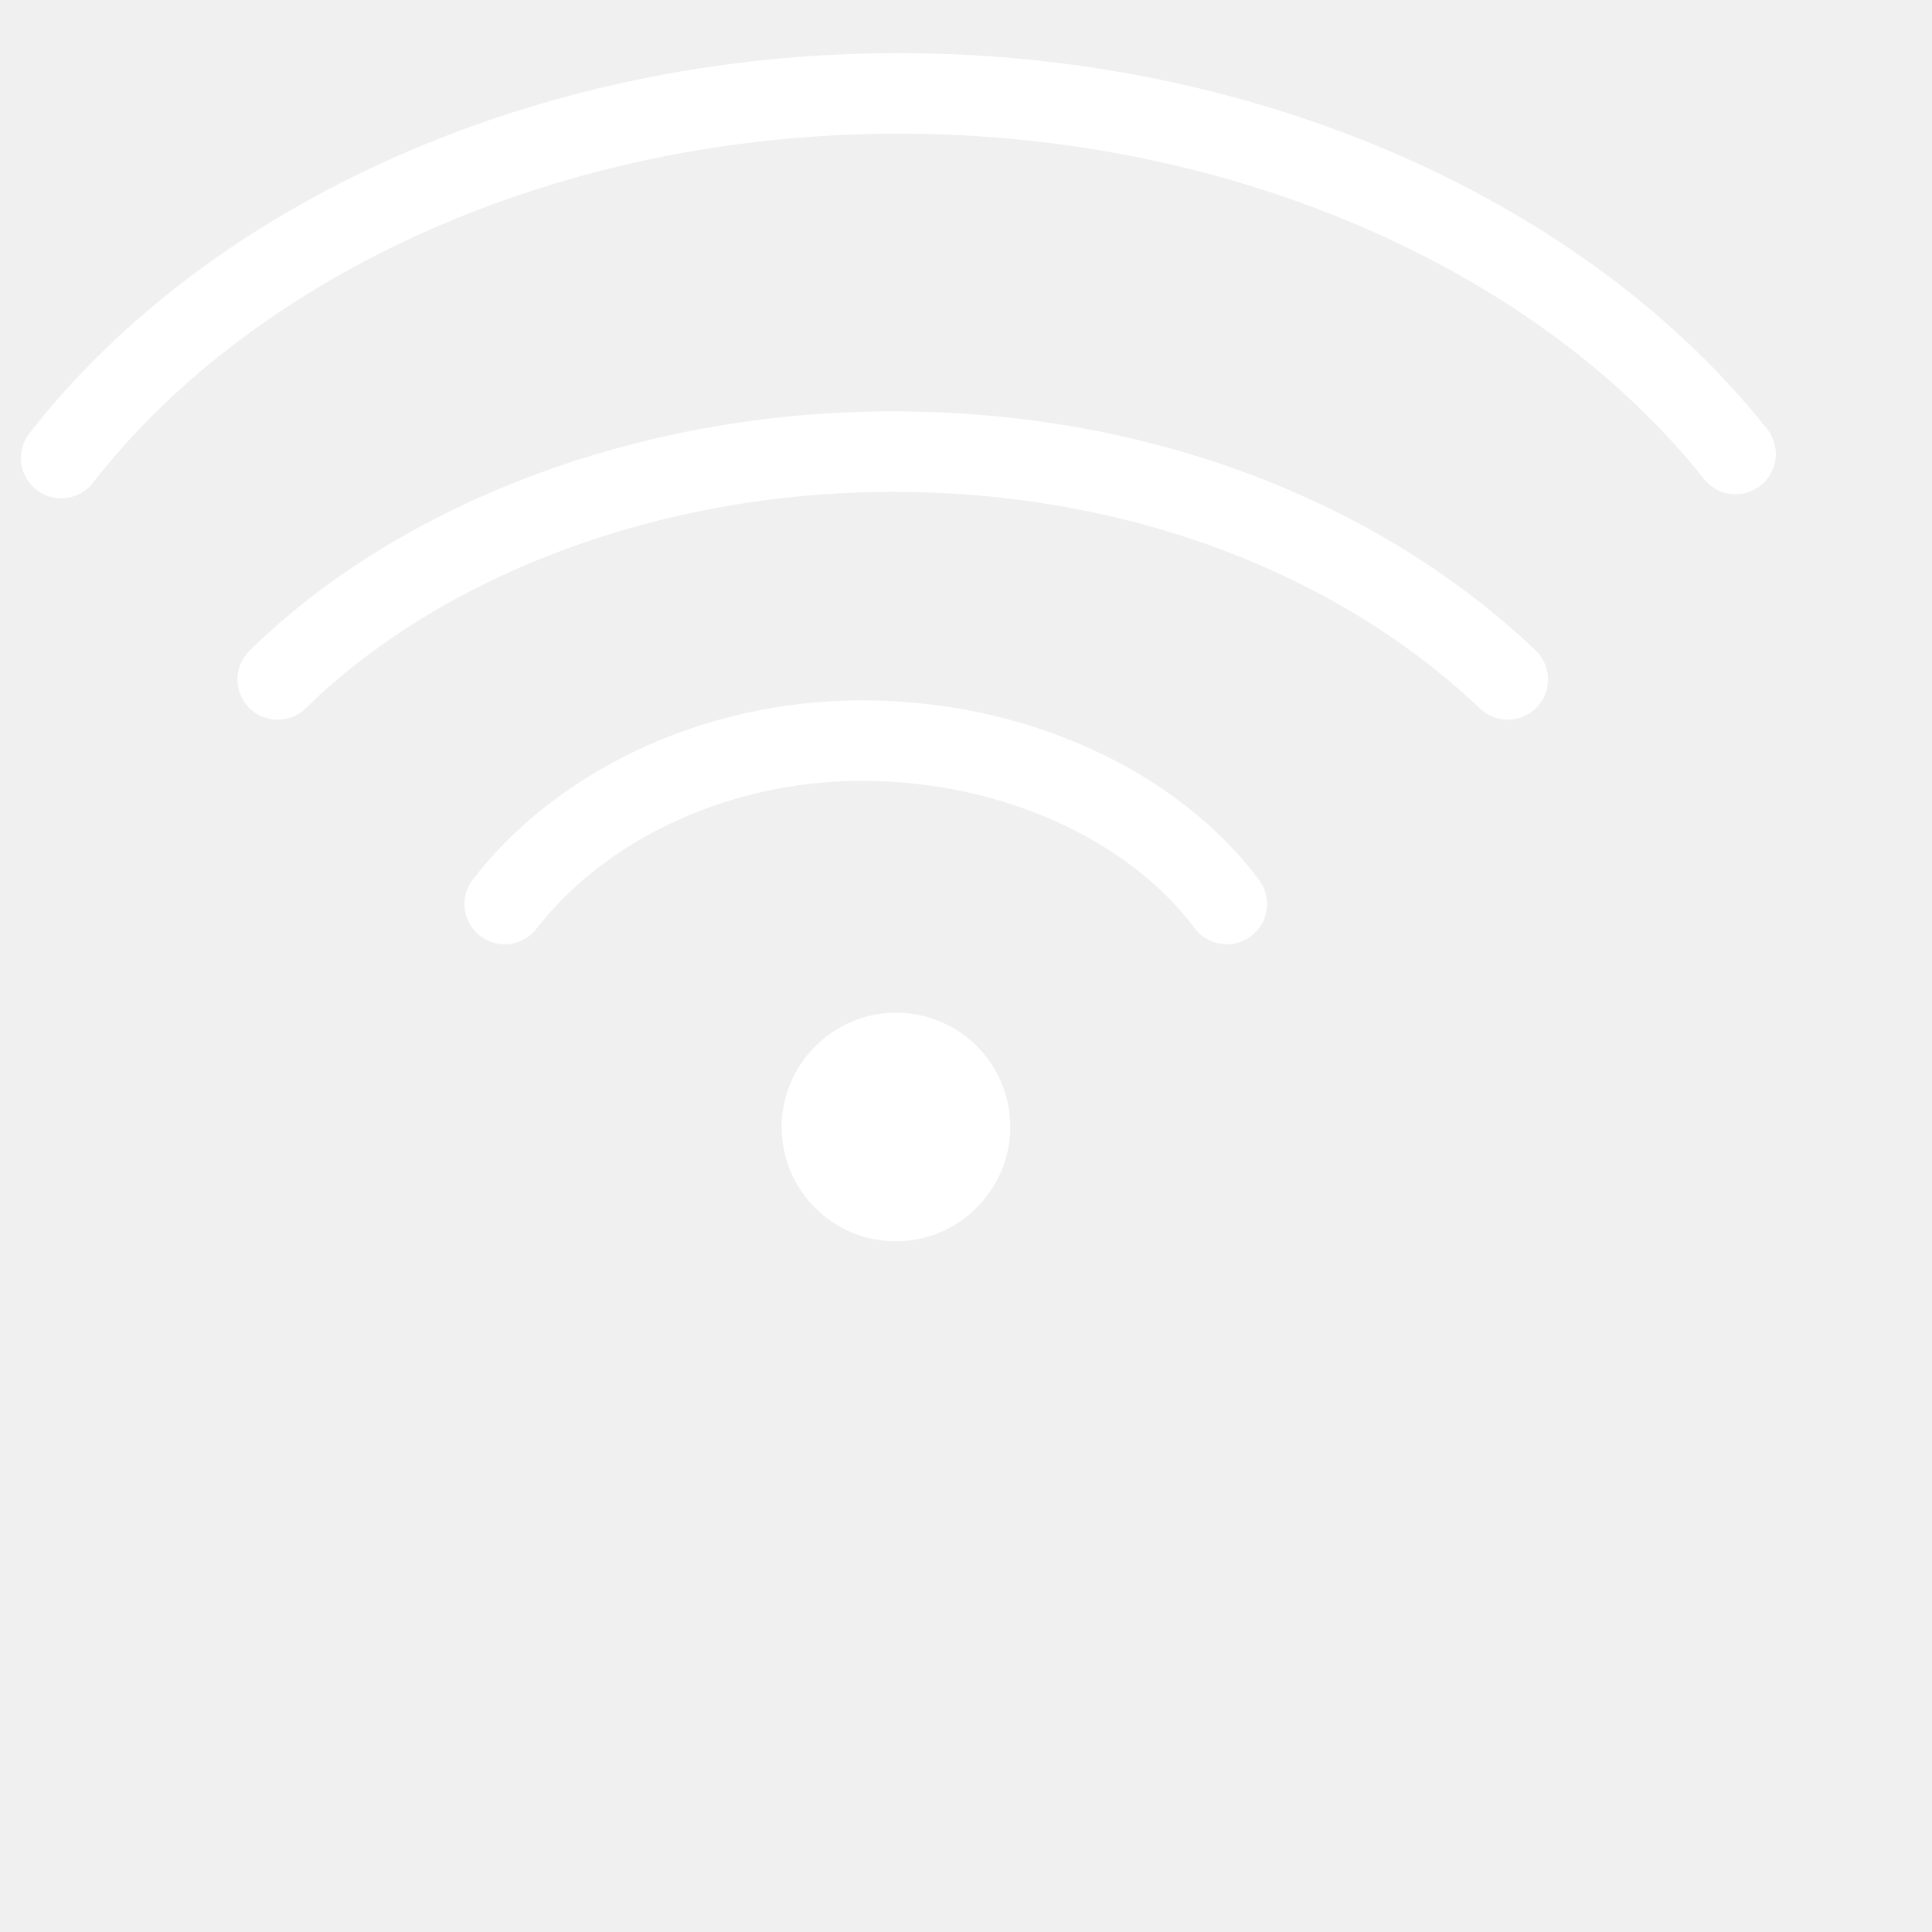
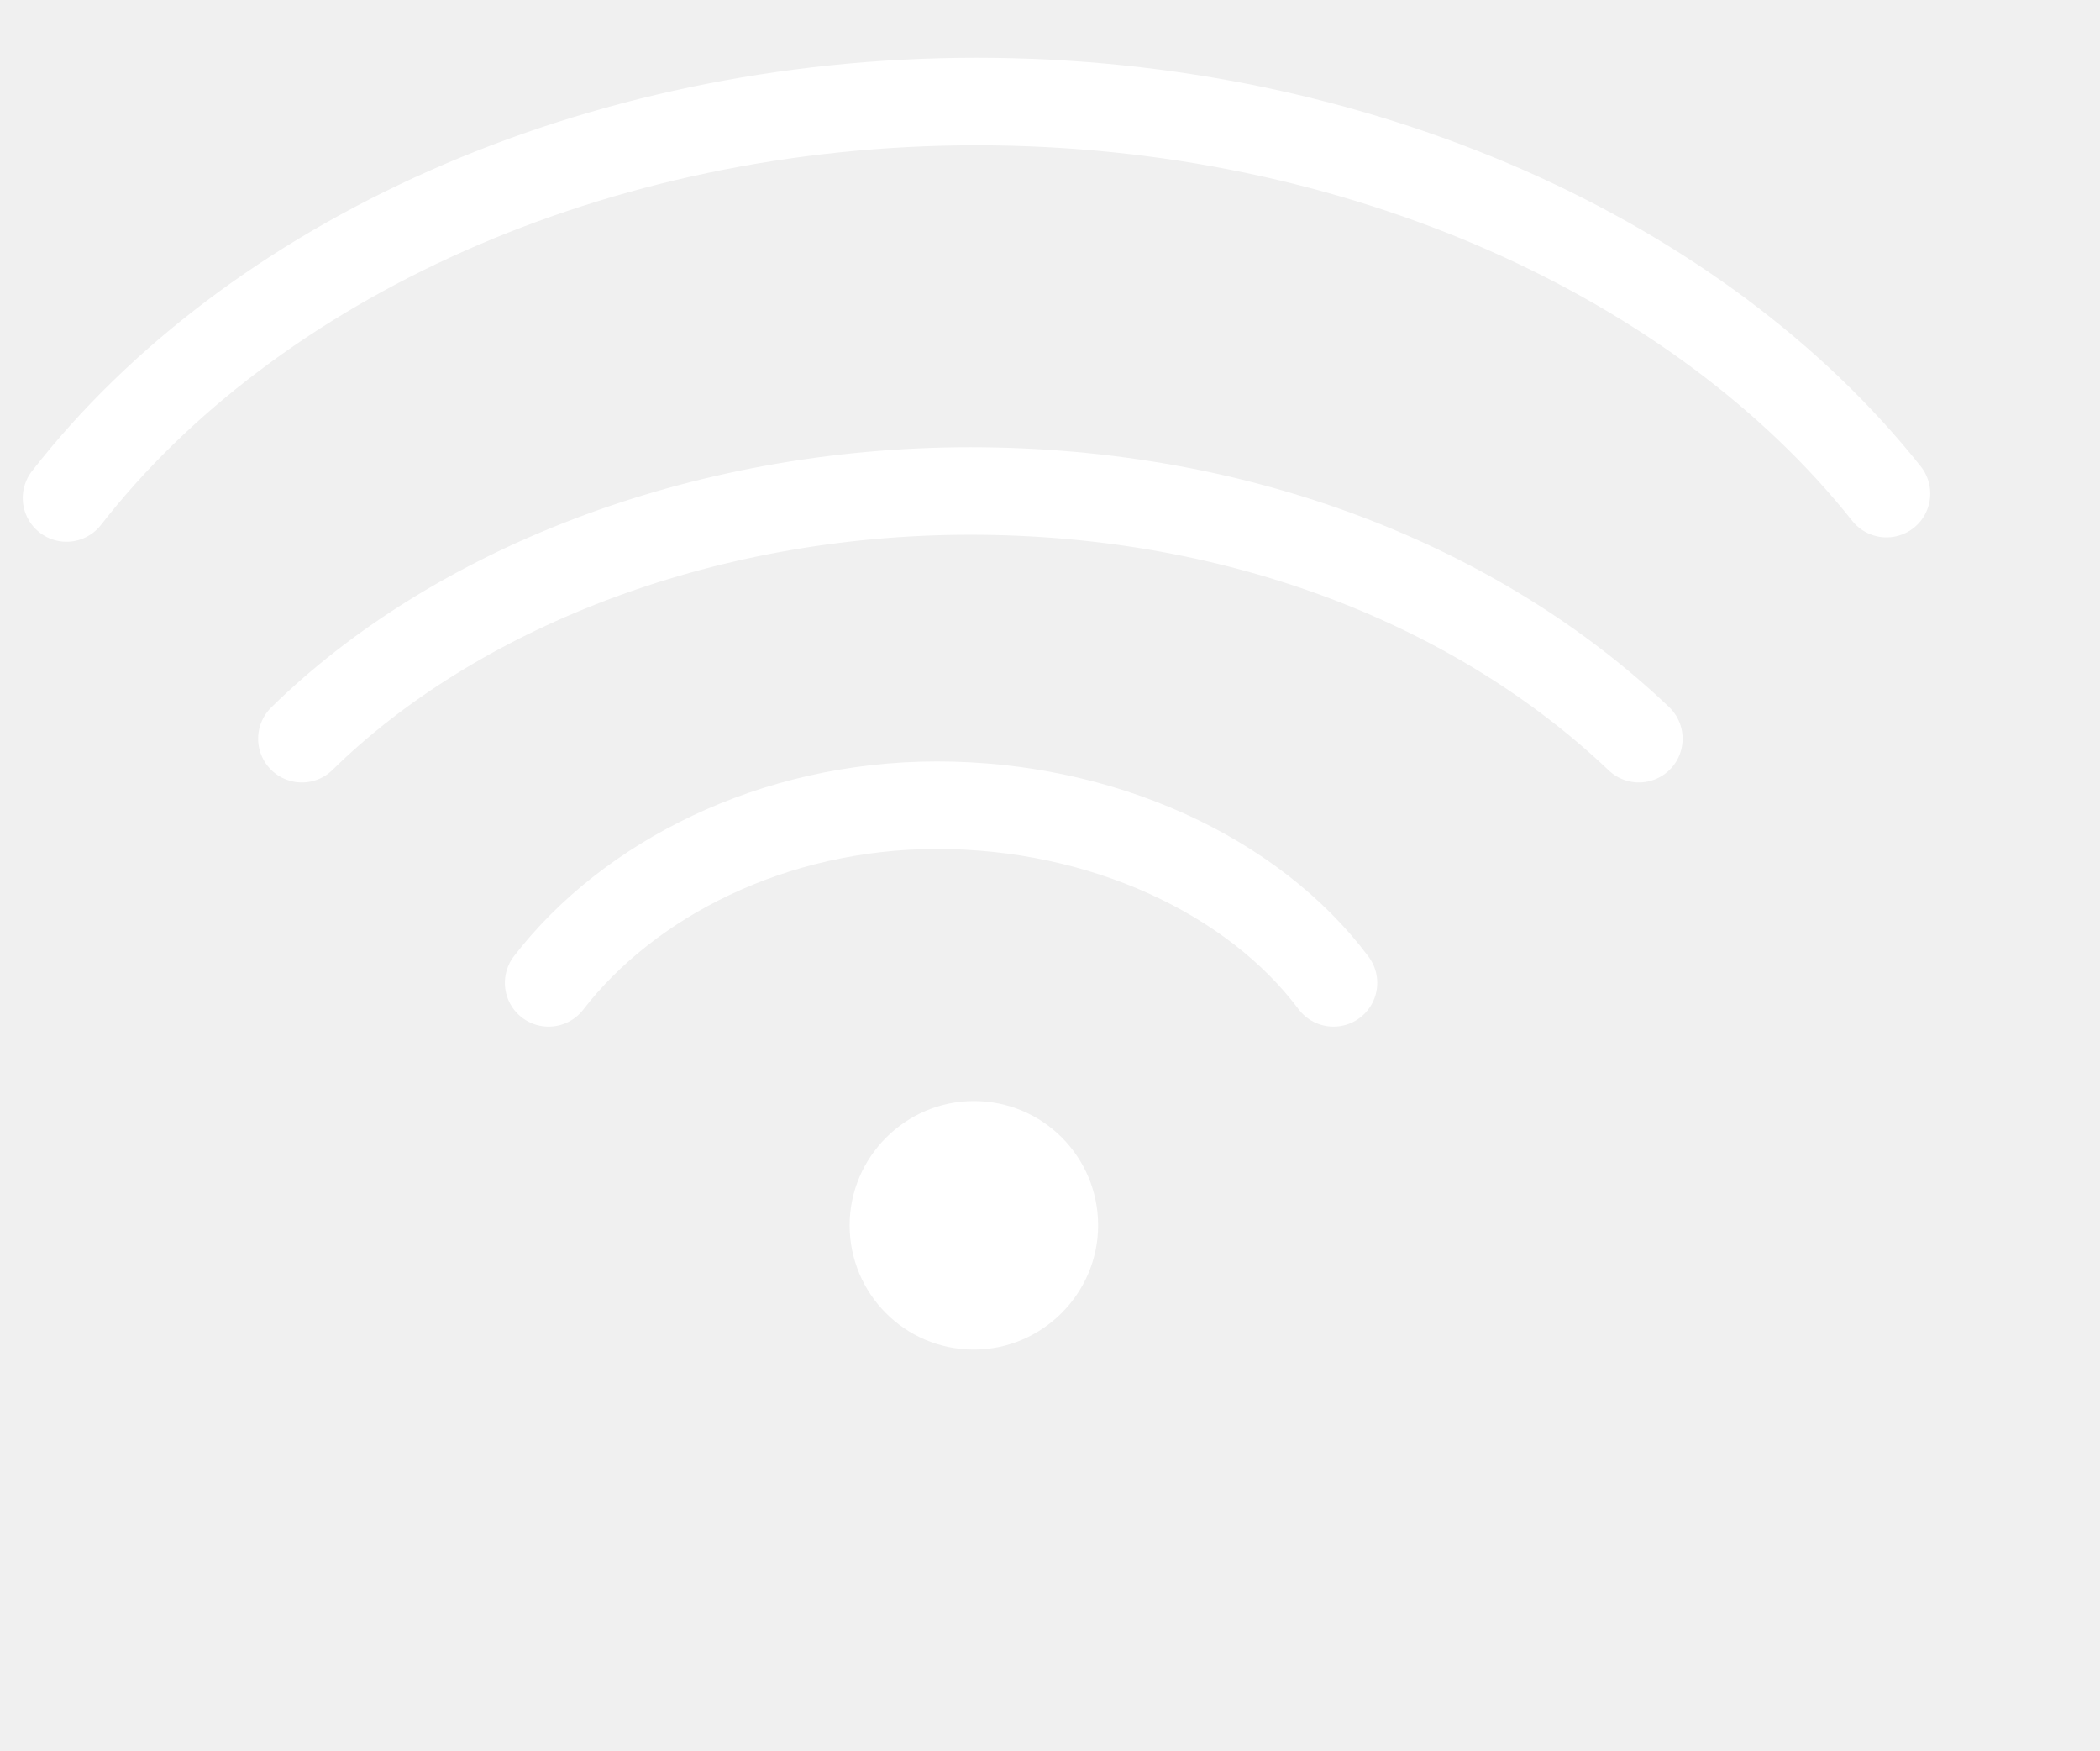
- <svg xmlns="http://www.w3.org/2000/svg" width="24" height="24" viewBox="0 0 24 24">
+ <svg xmlns="http://www.w3.org/2000/svg" width="24" height="20" viewBox="0 0 24 20">
  <g id="_592822608">
    <path fill="none" stroke="#fff" stroke-width="1" stroke-linecap="round" d="M0.76 5.69c2.11-2.71 6.02-4.53 10.4-4.53 4.38 0 8.28 1.81 10.4 4.48" />
    <path fill="none" stroke="#fff" stroke-width="1" stroke-linecap="round" d="M3.45 8.44c1.71-1.68 4.52-2.83 7.64-2.83 3.11 0 5.82 1.1 7.64 2.83" />
    <path fill="none" stroke="#fff" stroke-width="1" stroke-linecap="round" stroke-linejoin="round" d="M6.27 11.23c0.91-1.18 2.56-2.03 4.44-2.03 1.88 0 3.61 0.8 4.53 2.03" />
    <path fill="#fff" d="M11.13 12.58c0.79 0 1.42 0.64 1.42 1.42s-0.64 1.42-1.42 1.42c-0.79 0-1.42-0.64-1.42-1.42s0.64-1.42 1.42-1.42z" />
  </g>
</svg>
